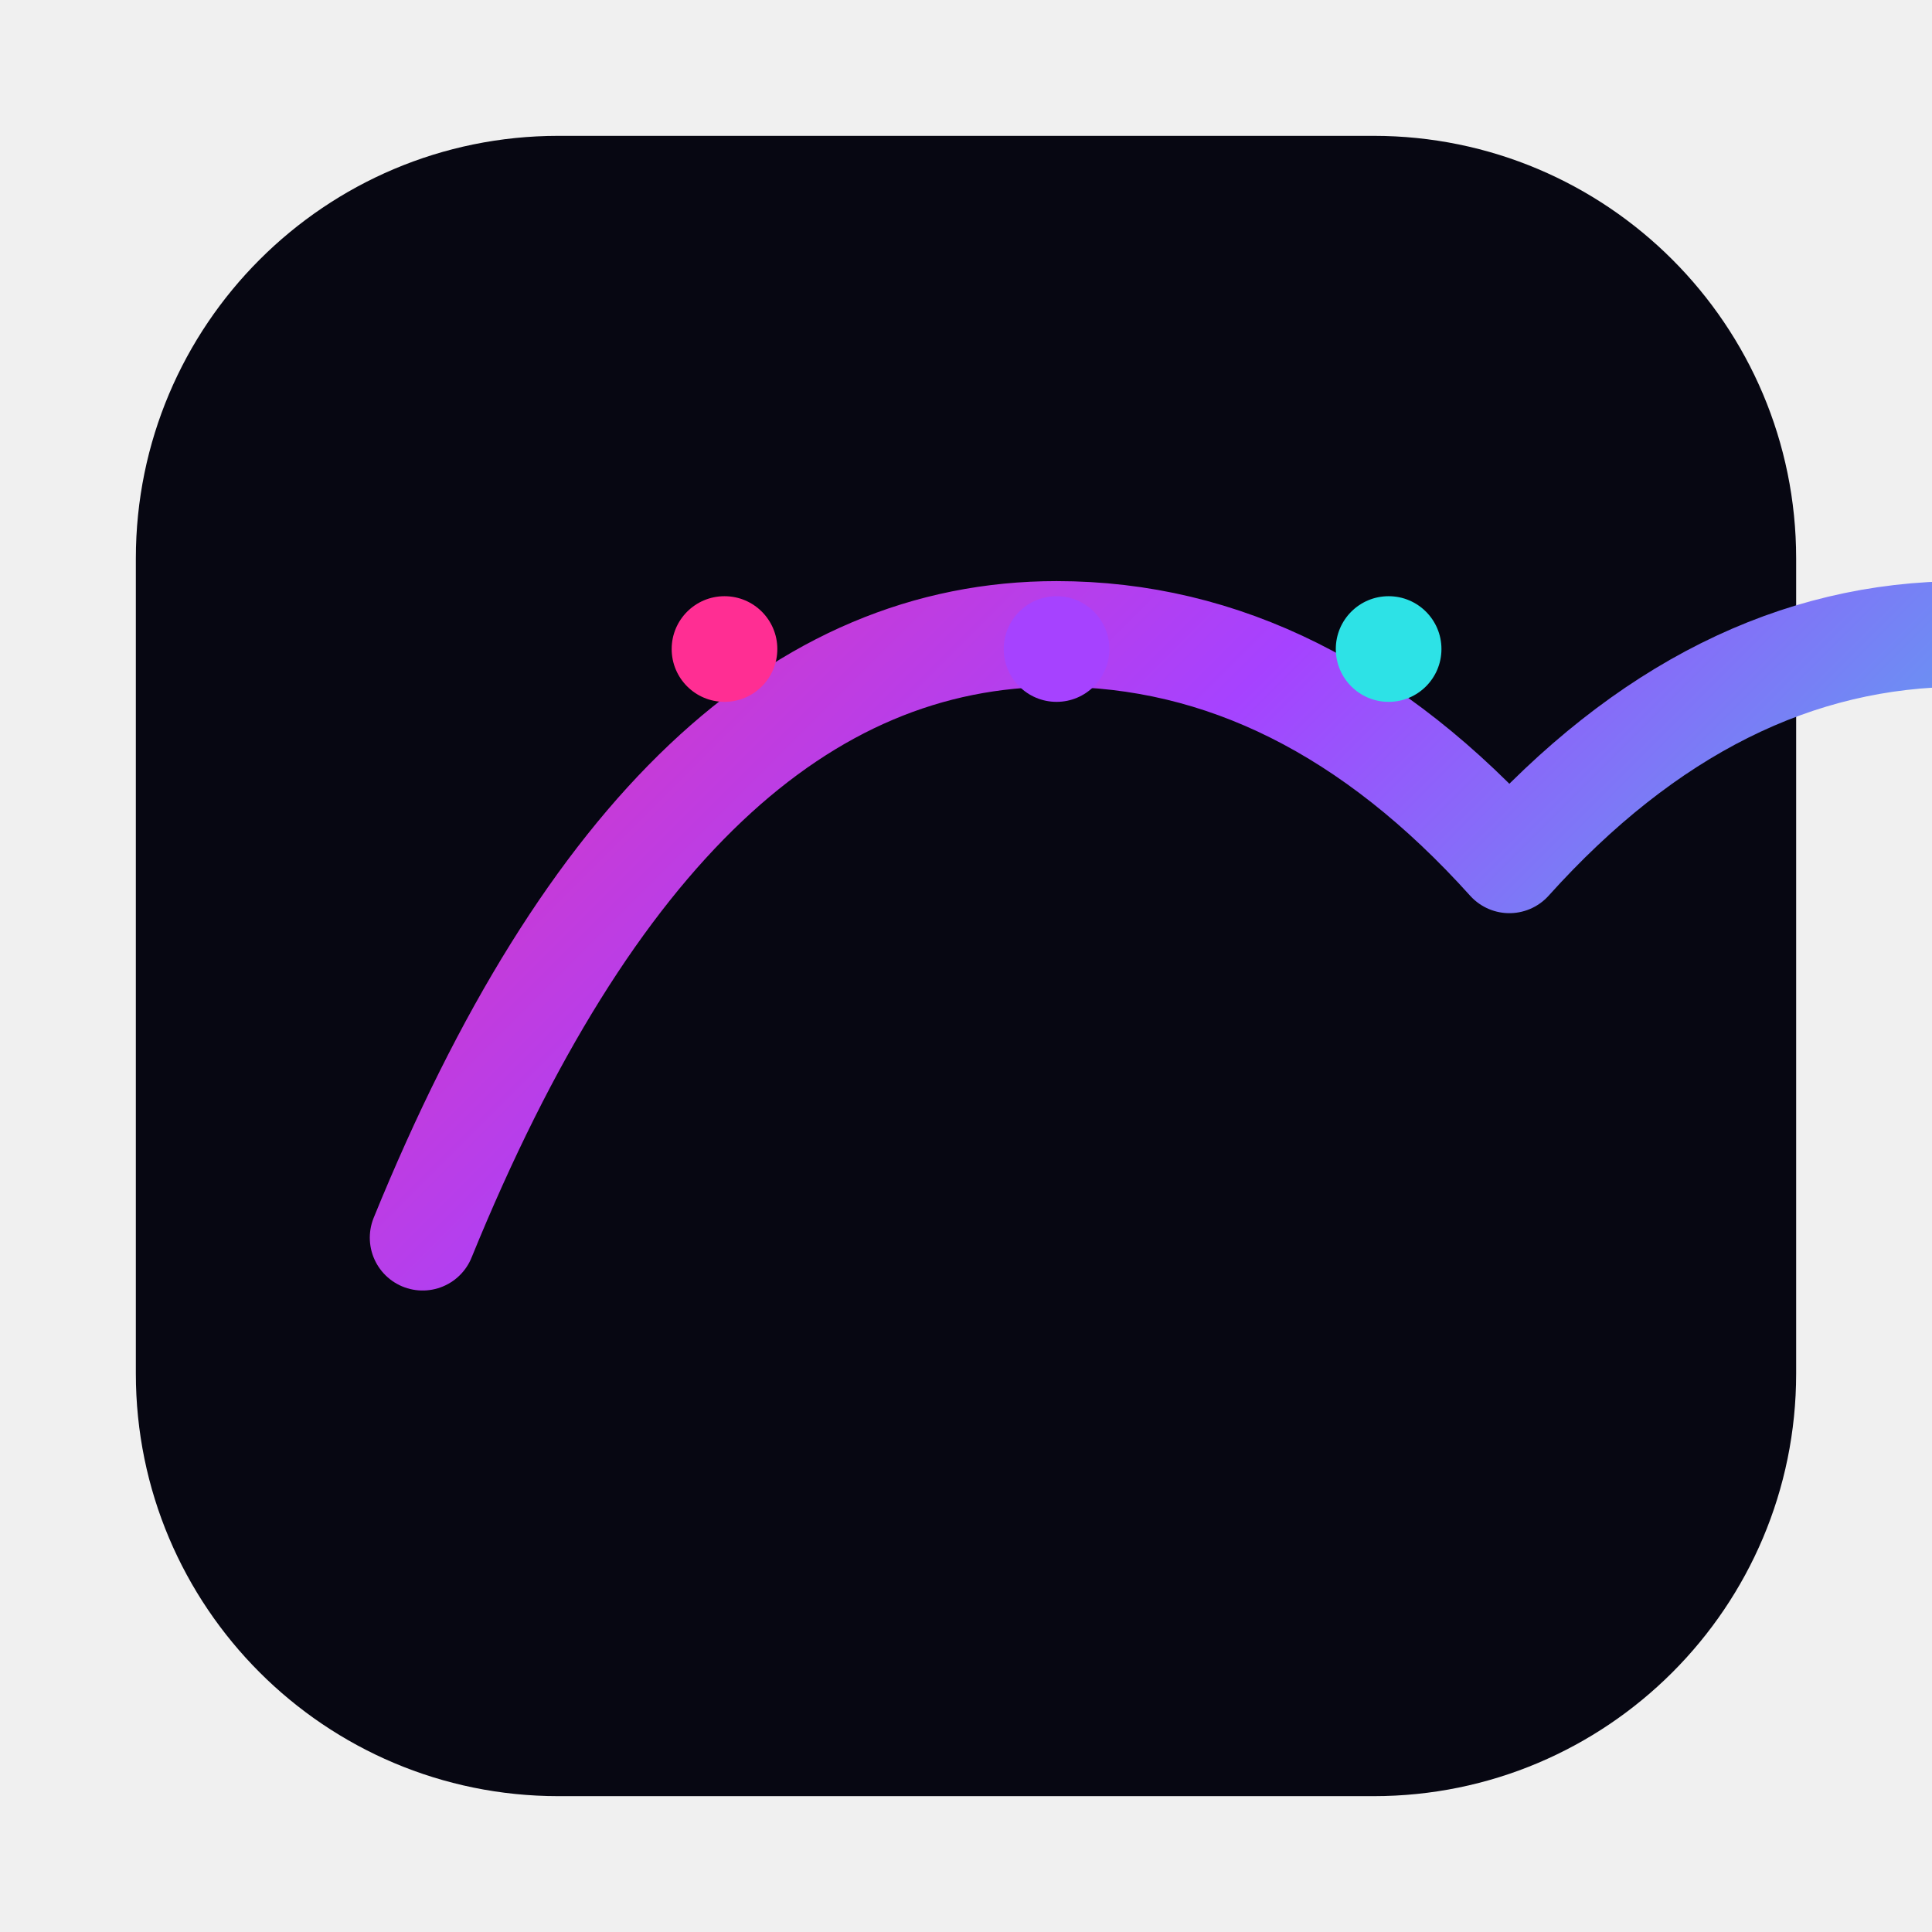
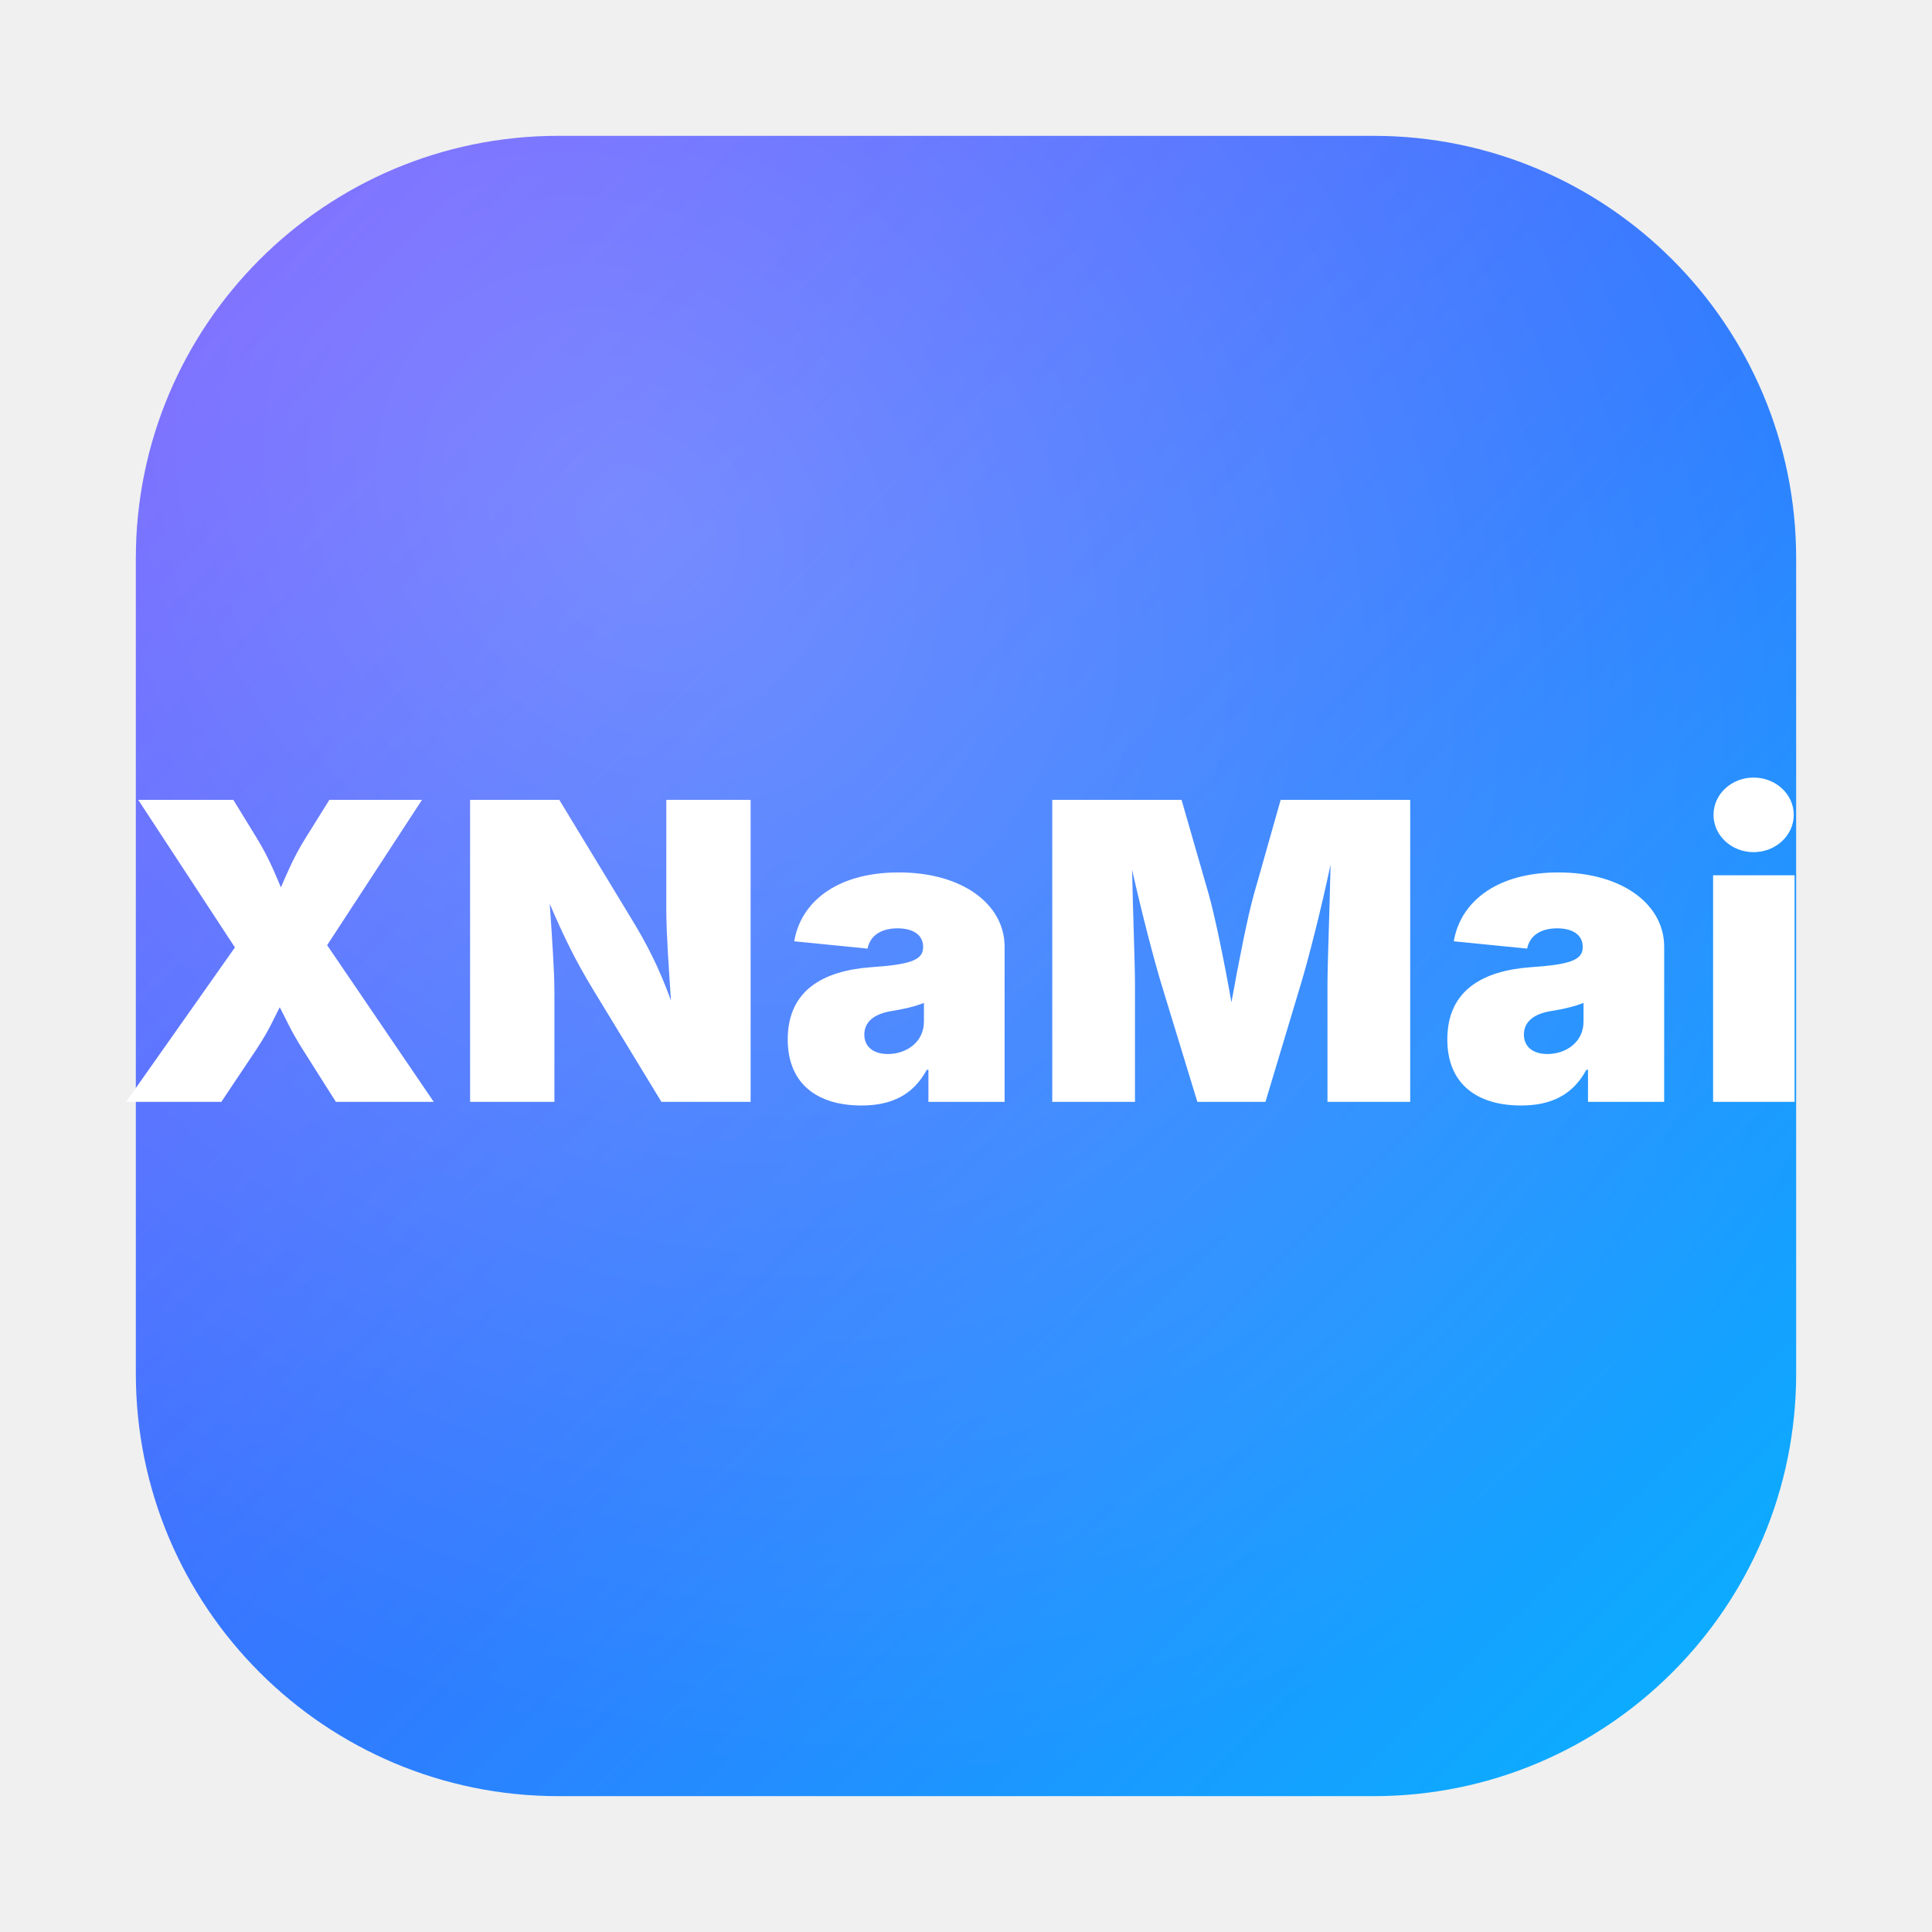
- <svg xmlns="http://www.w3.org/2000/svg" width="192" height="192" viewBox="0 0 256 256" fill="none">
+ <svg xmlns="http://www.w3.org/2000/svg" width="192" height="192" viewBox="0 0 512 512" fill="none">
  <defs>
-     <linearGradient id="g" x1="32" y1="32" x2="224" y2="224" gradientUnits="userSpaceOnUse">
-       <stop stop-color="#FF2E93" />
-       <stop offset="0.5" stop-color="#A642FF" />
-       <stop offset="1" stop-color="#2DE2E6" />
+     <linearGradient id="bg" x1="70" y1="70" x2="442" y2="442" gradientUnits="userSpaceOnUse">
+       <stop stop-color="#6A5CFF" />
+       <stop offset="0.55" stop-color="#2F7CFF" />
+       <stop offset="1" stop-color="#0DABFF" />
    </linearGradient>
+     <radialGradient id="shine" cx="0" cy="0" r="1" gradientUnits="userSpaceOnUse" gradientTransform="translate(170 140) rotate(45) scale(360 300)">
+       <stop stop-color="#FFFFFF" stop-opacity="0.22" />
+       <stop offset="1" stop-color="#FFFFFF" stop-opacity="0" />
+     </radialGradient>
  </defs>
-   <rect x="18" y="18" width="220" height="220" rx="56" fill="#070712" />
-   <path d="M56 164c22-54 50-80 84-80 22 0 42 10 60 30 18-20 38-30 60-30" stroke="url(#g)" stroke-width="14" stroke-linecap="round" stroke-linejoin="round" />
-   <circle cx="96" cy="86" r="7" fill="#FF2E93" />
-   <circle cx="140" cy="86" r="7" fill="#A642FF" />
-   <circle cx="184" cy="86" r="7" fill="#2DE2E6" />
+   <rect x="36" y="36" width="440" height="440" rx="112" fill="url(#bg)" />
+   <rect x="36" y="36" width="440" height="440" rx="112" fill="url(#shine)" />
+   <text x="256" y="292" text-anchor="middle" font-family="Inter, system-ui, -apple-system, Segoe UI, Roboto, Arial" font-size="110" font-weight="900" letter-spacing="2" fill="#FFFFFF">
+     XNaMai
+   </text>
</svg>
